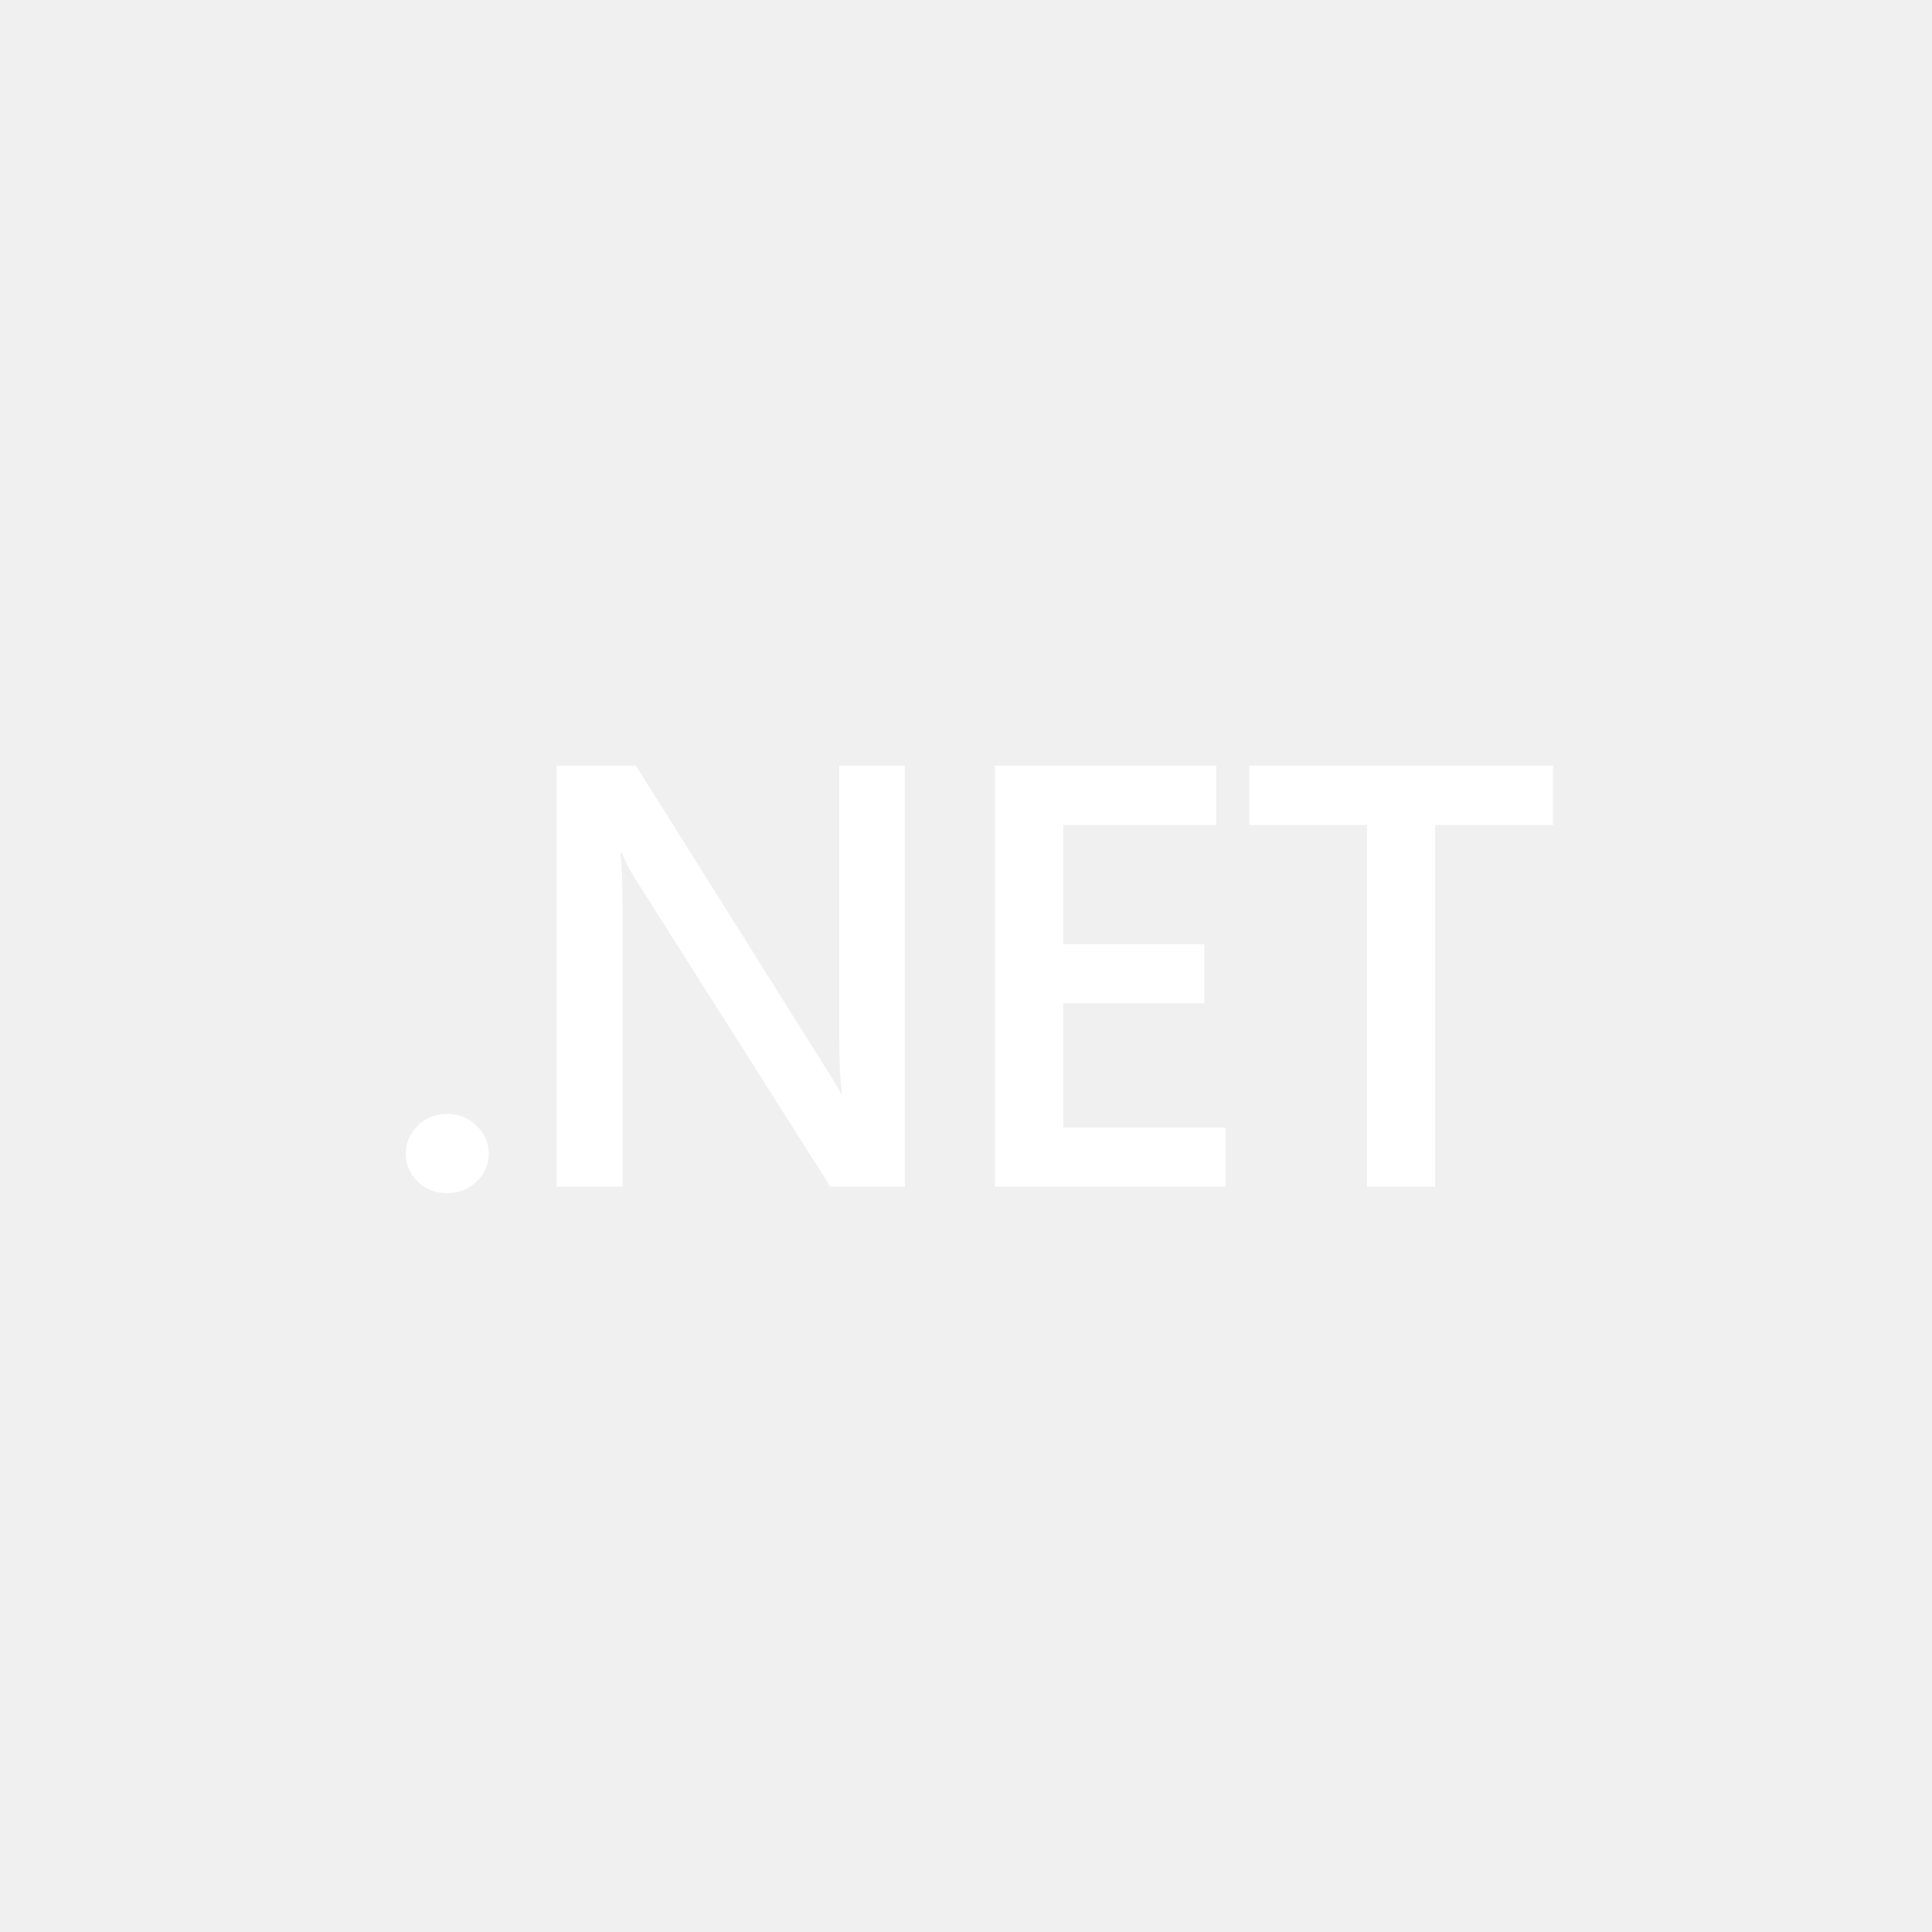
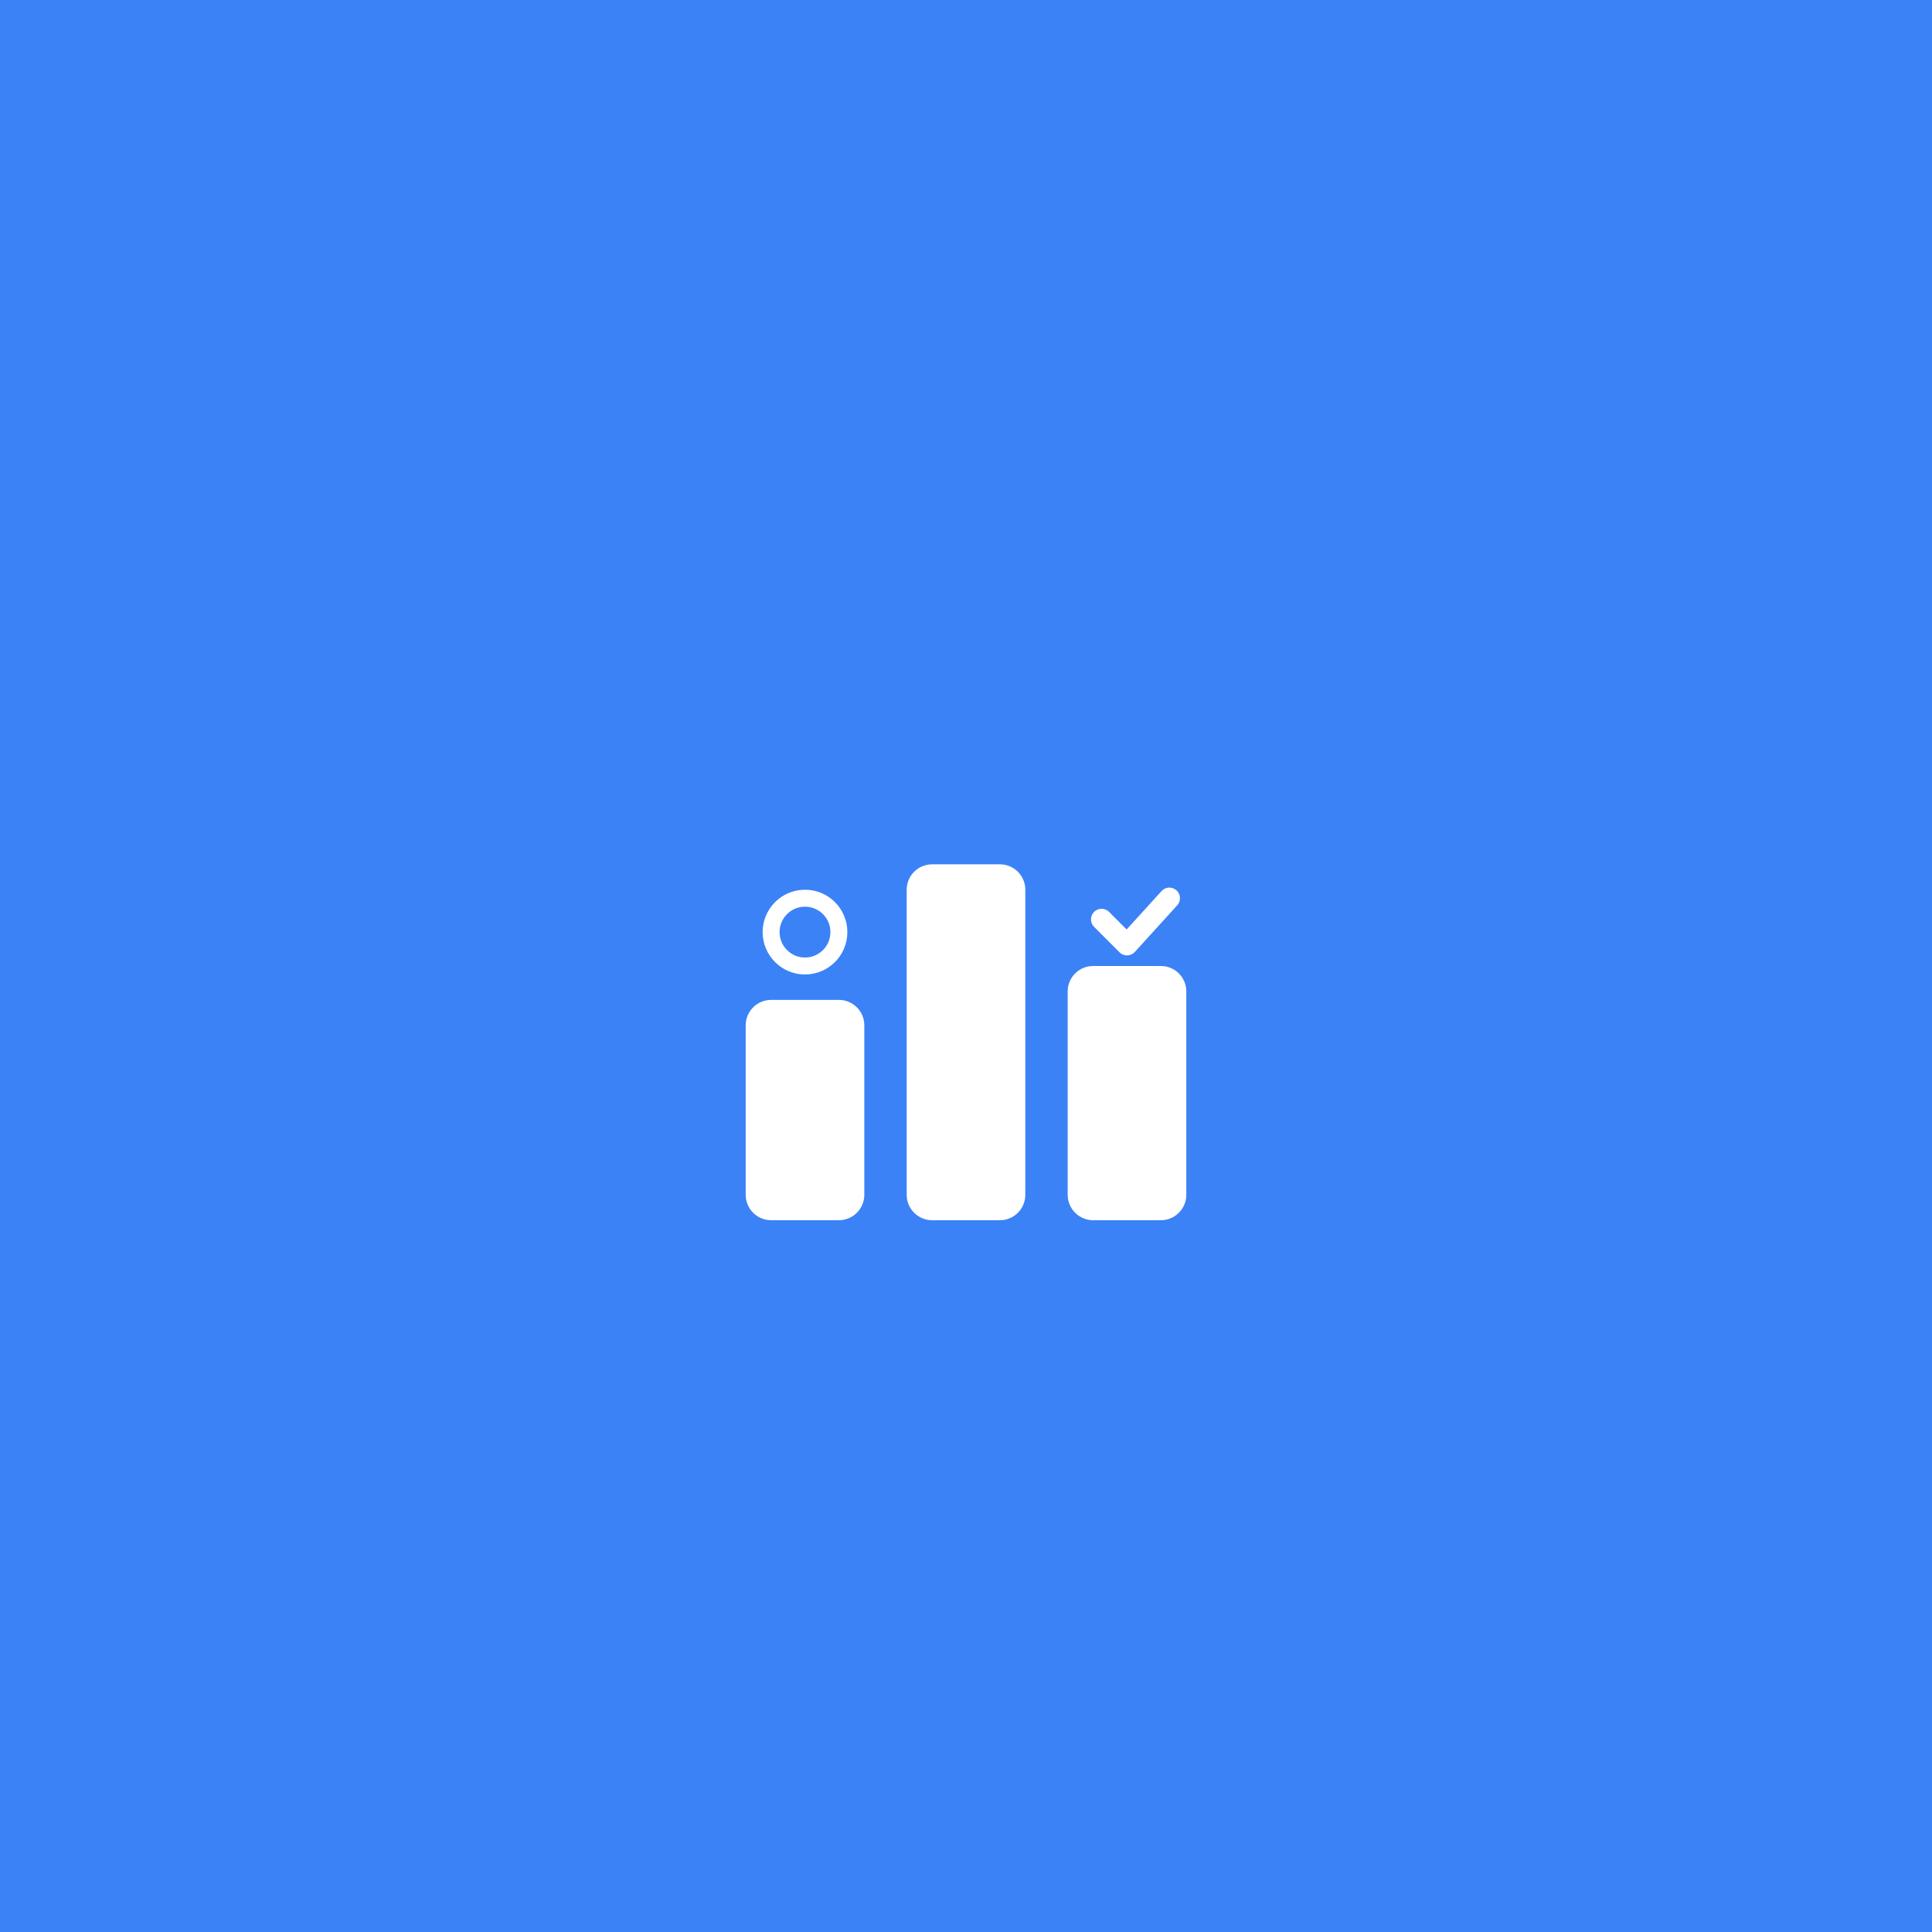
- <svg xmlns="http://www.w3.org/2000/svg" width="456" height="456" viewBox="0 0 456 456" version="1.1" xml:space="preserve" style="fill-rule:evenodd;clip-rule:evenodd;stroke-linejoin:round;stroke-miterlimit:2;">
-   <path d="m 105.5,281.609 c -2.703,0 -5.001,-0.9 -6.893,-2.702 -1.892,-1.848 -2.838,-4.042 -2.838,-6.582 0,-2.587 0.946,-4.804 2.838,-6.652 1.892,-1.848 4.19,-2.772 6.893,-2.772 2.748,0 5.068,0.924 6.96,2.772 1.937,1.848 2.906,4.064 2.906,6.652 0,2.54 -0.968,4.734 -2.906,6.582 -1.892,1.802 -4.212,2.702 -6.96,2.702 z" style="fill:#ffffff;fill-rule:nonzero;stroke-width:0.838" />
-   <path d="M 213.561,280.084 H 195.99 L 149.7,207.054 c -1.171,-1.848 -2.14,-3.765 -2.906,-5.751 h -0.406 c 0.361,2.125 0.541,6.675 0.541,13.65 v 65.132 h -15.543 v -99.36 h 18.719 l 44.737,71.298 c 1.892,2.957 3.109,4.989 3.649,6.098 h 0.27 c -0.45,-2.632 -0.676,-7.09 -0.676,-13.373 v -64.023 h 15.476 z" style="fill:#ffffff;fill-rule:nonzero;stroke-width:0.838" />
-   <path d="m 289.251,280.084 h -54.401 v -99.36 h 52.238 v 13.997 h -36.154 v 28.131 h 33.316 v 13.927 h -33.316 v 29.378 h 38.316 z" style="fill:#ffffff;fill-rule:nonzero;stroke-width:0.838" />
-   <path d="M 366.565,194.721 H 338.722 v 85.363 h -16.084 v -85.363 h -27.775 v -13.997 h 71.701 z" style="fill:#ffffff;fill-rule:nonzero;stroke-width:0.838" />
+ <svg xmlns="http://www.w3.org/2000/svg" width="456" height="456" viewBox="0 0 456 456">
+   <rect width="456" height="456" fill="#3b82f6" />
+   <g fill="#ffffff" transform="translate(128 128) scale(2)">
+     <rect x="24" y="54" width="14" height="26" rx="3" />
+     <rect x="43" y="38" width="14" height="42" rx="3" />
+     <rect x="62" y="50" width="14" height="30" rx="3" />
+     <circle cx="31" cy="46" r="4" fill="none" stroke="#ffffff" stroke-width="2" />
+     <path d="M66 44.5 69 47.5 74 42" fill="none" stroke="#ffffff" stroke-width="2.5" stroke-linecap="round" stroke-linejoin="round" />
+   </g>
</svg>
